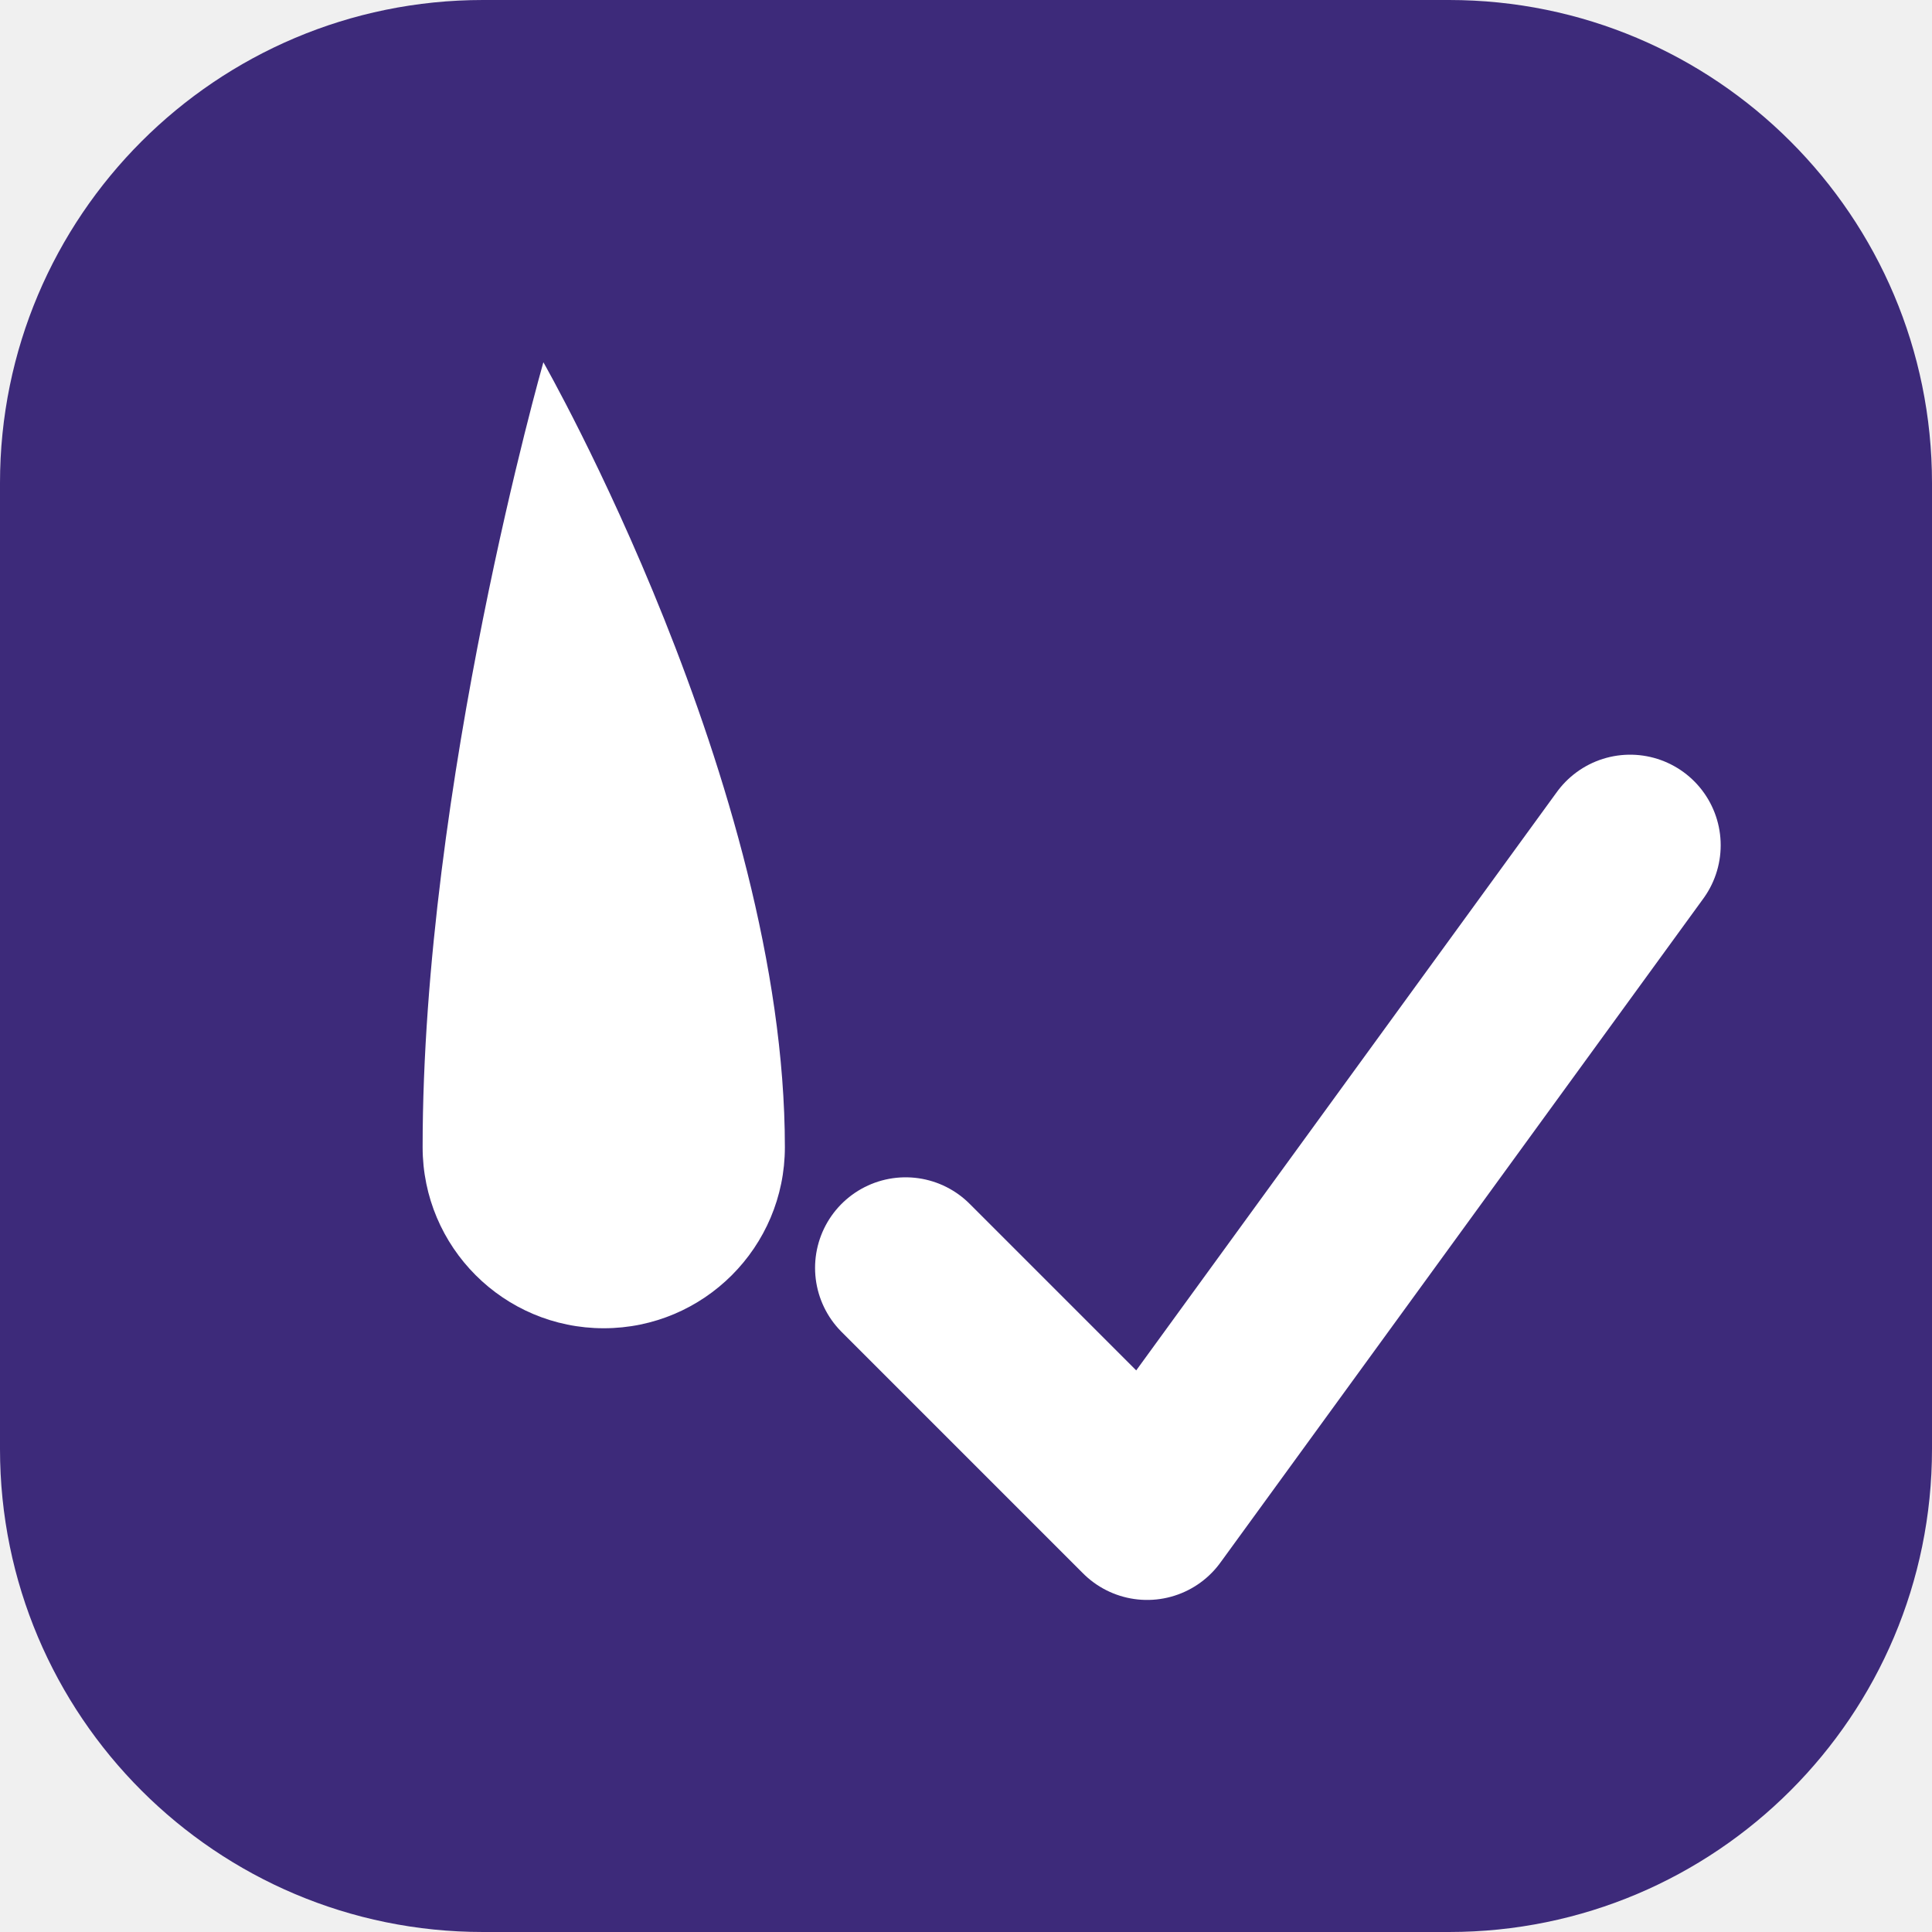
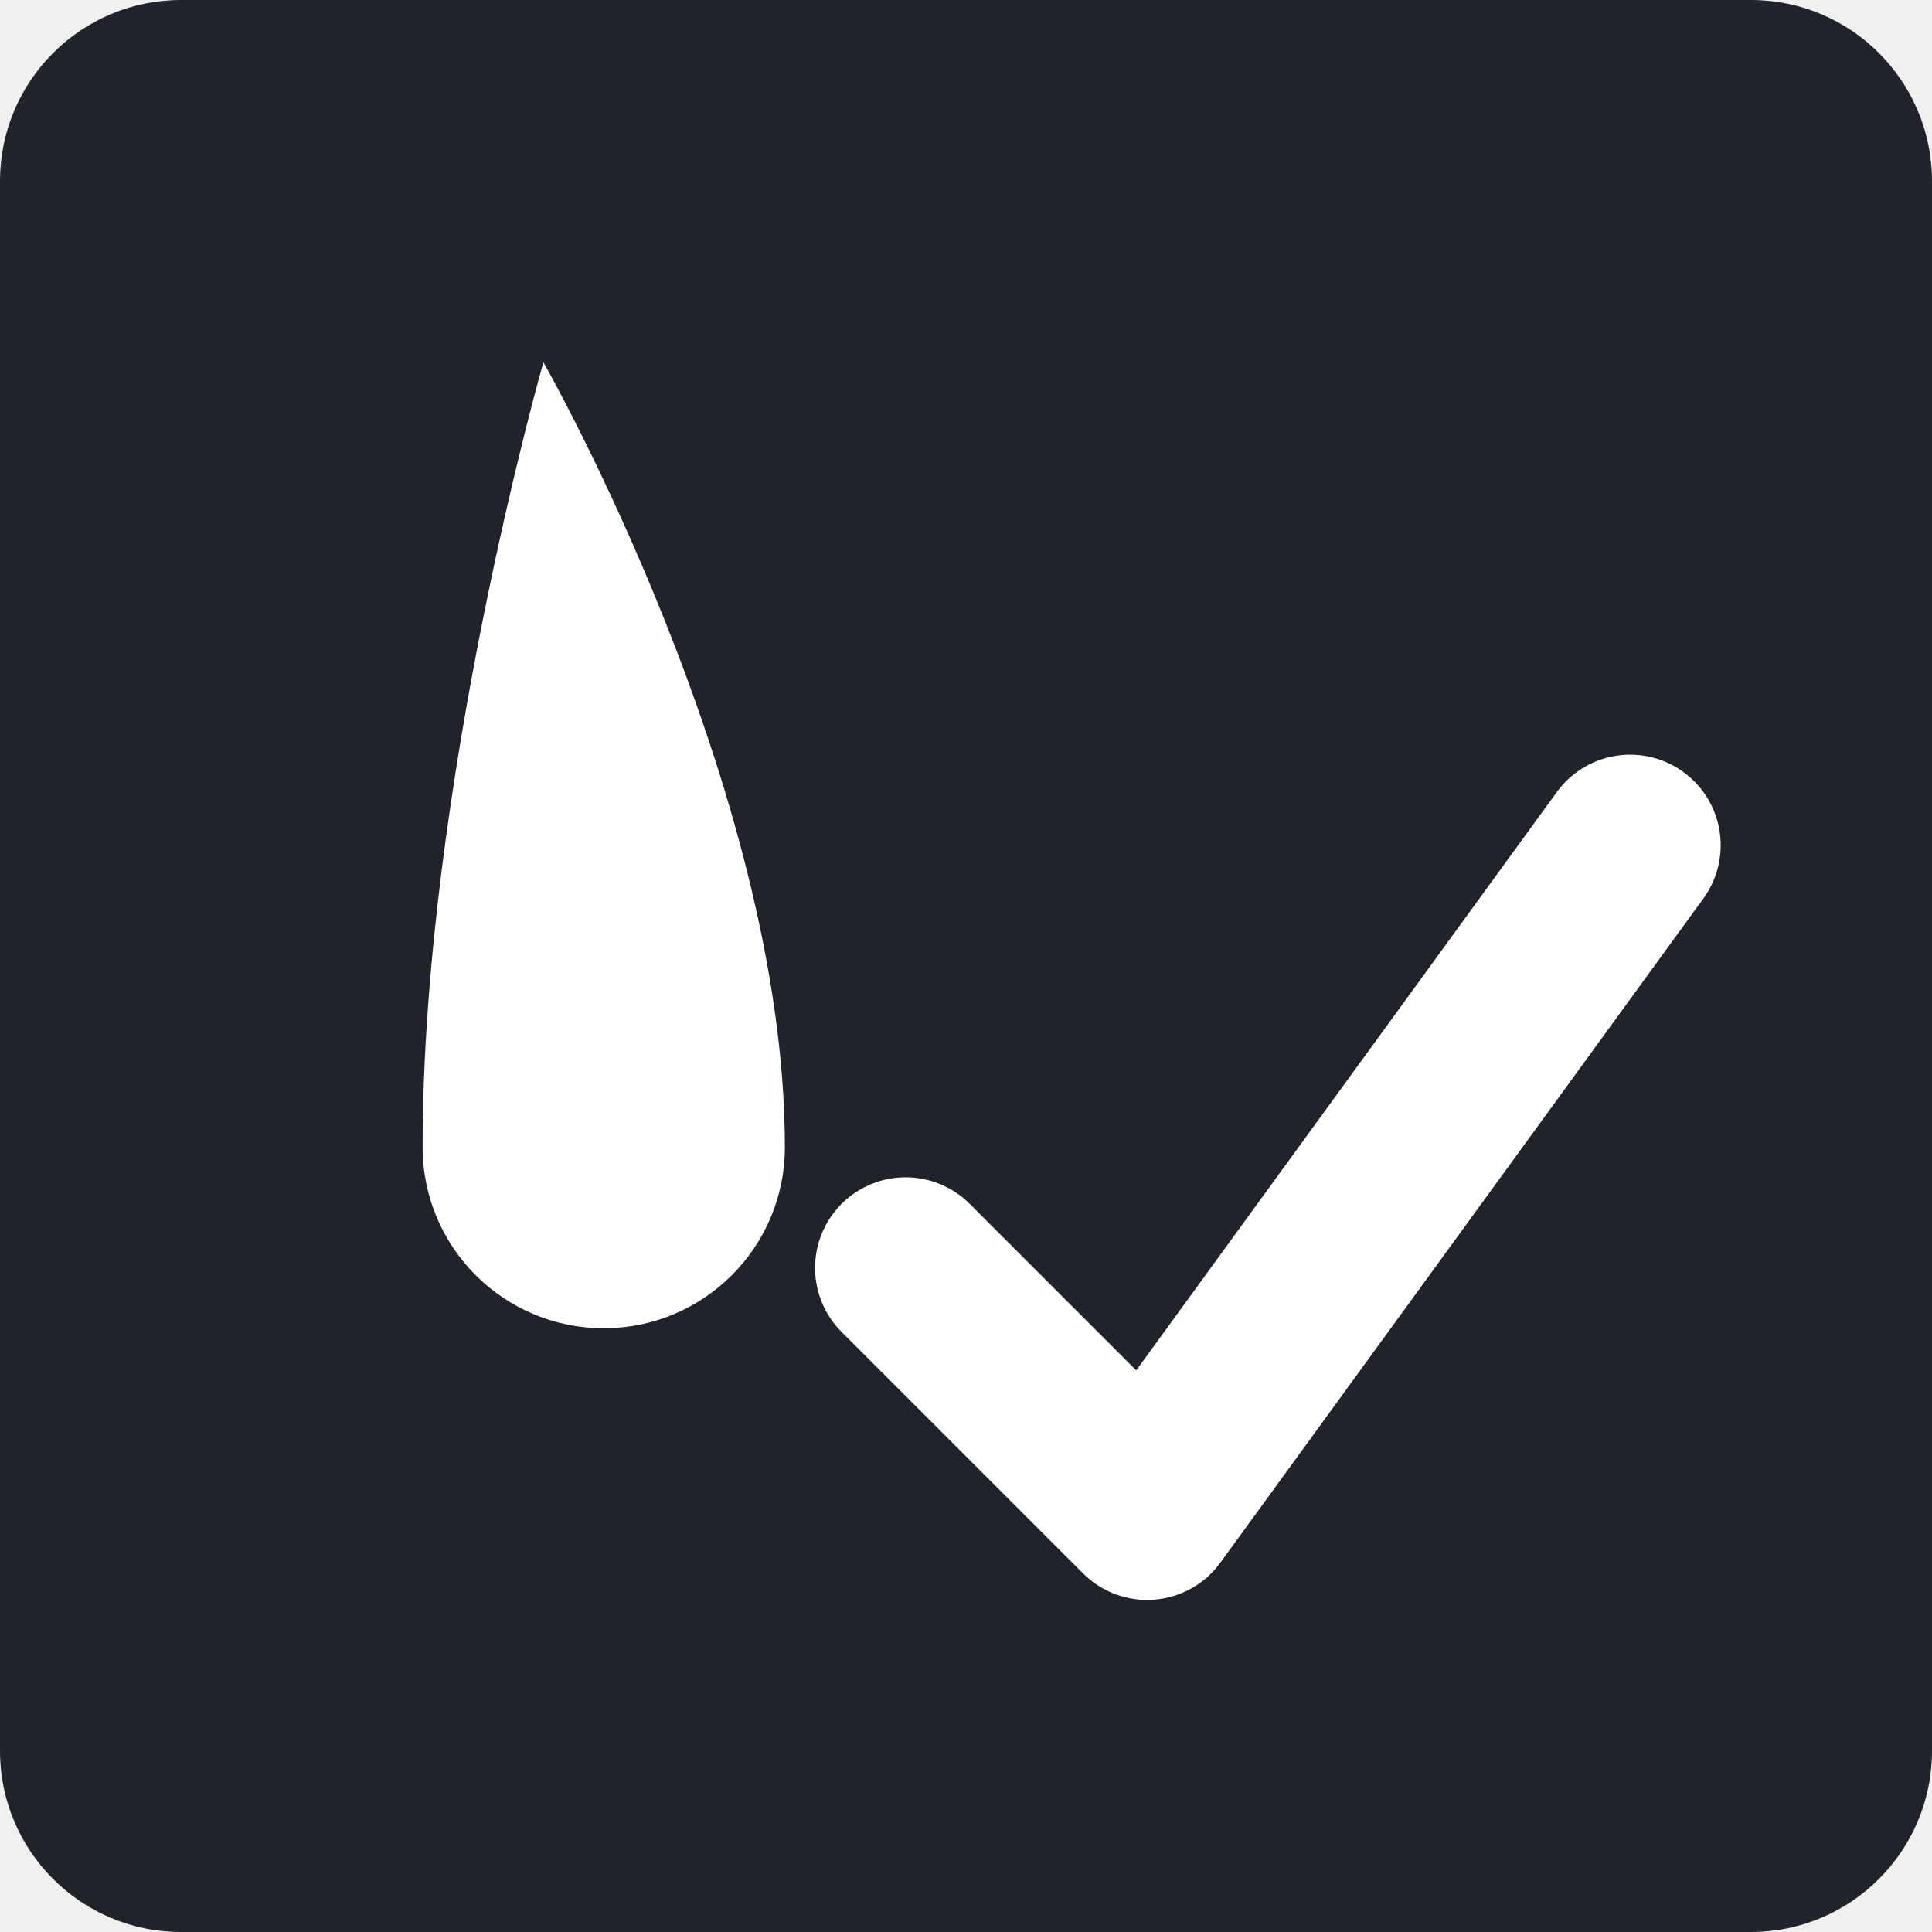
<svg xmlns="http://www.w3.org/2000/svg" viewBox="0 0 32 32">
-   <rect width="32" height="32" rx="8" fill="#3d2a7a" />
+   <rect width="32" height="32" rx="3" fill="#202329" />
  <path d="M9 6c0 0 4 7 4 13a3 3 0 0 1-6 0c0-6 2-13 2-13z" fill="#fff" />
  <path d="M15 21l4 4 8-11" stroke="#fff" stroke-width="3" fill="none" stroke-linecap="round" stroke-linejoin="round" />
</svg>
